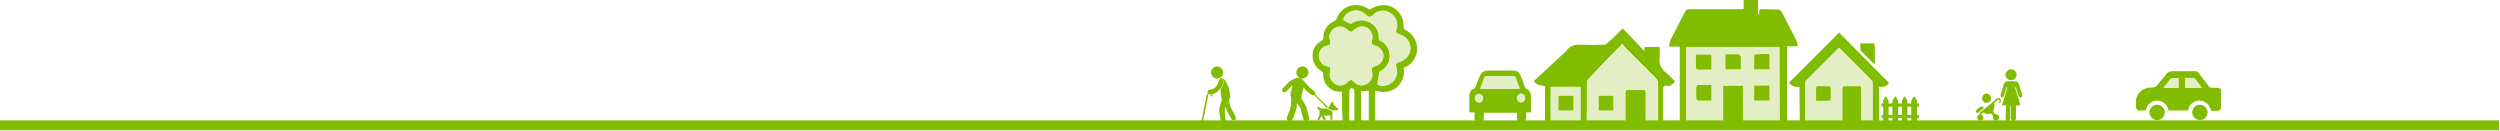
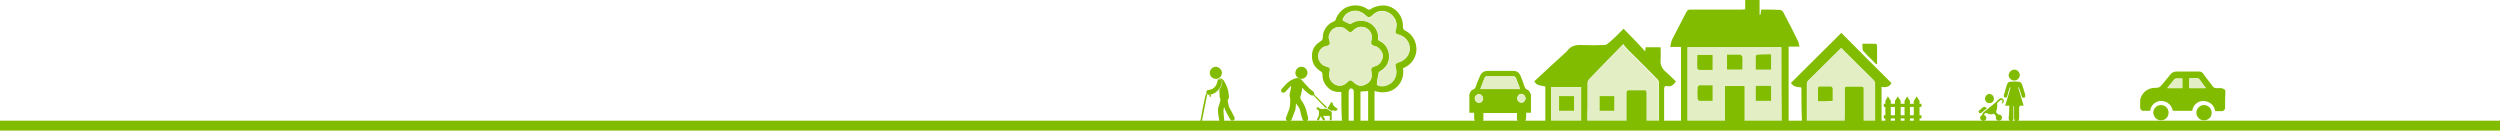
<svg xmlns="http://www.w3.org/2000/svg" id="Layer_1" viewBox="0 0 783 41">
  <style>.st0{fill:#82BC00;} .st1{fill:#E3EEC5;}</style>
-   <path class="st0" d="M406.2 32.3c0 .5-.1.9-.1 1.4 0 .2-.1.4-.1.6-.4 1-.8 2-1.1 2.9-.1.4-.4.6-.8.7-.7.1-1.3-.5-1-1.2.2-.5.4-1.1.6-1.6.5-1.1.7-2.2.7-3.4v-.5c0-.3 0-.6-.1-.9-.1-.2-.1-.6-.1-.8.2-.9.4-1.7.5-2.6 0 0-.1 0-.1-.1-.4.5-.9.9-1.3 1.4-.2.2-.3.4-.5.5-.3.3-.7.3-1 .1-.3-.2-.4-.7-.1-1 1.1-1.3 2.2-2.6 3.9-3.2 1.2-.5 1.9-.3 2.7.7.7.8 1.4 1.6 2.2 2.4.3.3.7.5 1 .8.3.2.5.5.4.9 0 .1.1.2.2.3 1.2 1.2 2.4 2.5 3.7 3.7l.1.1-.3.3c-.4-.4-.8-.7-1.1-1.1-.9-.9-1.8-1.8-2.7-2.8-.1-.1-.2-.2-.4-.1-.2 0-.5 0-.7-.2-.9-.6-1.7-1.2-2.3-2 0-.1-.1-.1-.1-.2 0 0-.1 0-.1.1-.2.9-.3 1.7-.6 2.6-.1.4 0 .8.2 1.1 1 1.3 1.6 2.8 1.9 4.4.1.4.2.7.3 1.1.1.6-.1 1-.6 1.2-.5.1-1-.1-1.2-.7-.3-.9-.5-1.7-.7-2.6-.1-.9-.8-1.6-1.3-2.3.1 0 .1 0 0 0z" />
-   <path class="st0" d="M416.7 36.2h-2.1c.2.3.3.6.5.9.1.2.1.4-.1.5-.2.1-.4 0-.5-.2-.2-.3-.4-.7-.6-1.1-.2.4-.4.7-.5 1-.1.2-.3.4-.5.3-.3-.1-.2-.4-.1-.6 0-.1.1-.1.1-.2.5-.6.4-1.4.4-2.1 0-.1-.1-.2-.2-.3-.2-.1-.4-.3-.5-.4-.1-.1-.1-.3 0-.4 0-.1.3 0 .4-.1h.1c.4.5 1 .6 1.6.5 1-.2 1.7.4 2.5.9.1 0 .1.2.1.2v2.1c0 .2-.1.4-.3.4-.3 0-.4-.2-.3-.4v-1zM407.9 20.8c1 0 1.9.8 1.9 1.9 0 1-.9 1.9-1.9 1.9-1 0-1.9-.9-1.9-1.9.1-1.1.9-1.9 1.9-1.9zM417.4 34.7c-.5-.3-1-.6-1.5-.8l.6-.9c.2-.3.3-.6.5-.9.1-.1.2-.2.3-.2.1 0 .3.2.3.3 0 .7.5 1 1 1.4.2.2.6.2.5.6-.1.3-.4.4-.8.4h-.1c-.4-.2-.6-.2-.8.1zM563.6 27.3c-2.3-.3-2.3-.3-3.3-1.4L576 10.2c5.1 5.2 10.3 10.4 15.6 15.7-.5 1.1-1.6 1.5-3.1 1.2v11.1h-24.8c-.1-3.6-.1-7.2-.1-10.9zM577 38.5v-3.1-7.6c0-.6.2-.9.8-.8h4.6c.5 0 .6.2.6.7v10.9h3.5V26c0-.3-.3-.7-.5-1-3.1-3.2-6.3-6.3-9.4-9.4l-.6-.6c-3.4 3.5-6.9 6.9-10.3 10.3-.2.2-.2.6-.3.9V38.6c3.9-.1 7.6-.1 11.6-.1zM586.9 20c-1.3-1.4-2.8-2.7-4-4.1-.4-.5-.2-1.4-.3-2.3h4.2c.1 0 .4.4.4.6v5.7c-.1.1-.2.1-.3.1z" />
-   <path class="st1" d="M577 38.5h-11.6v-7.1-5.3c0-.3.1-.7.3-.9 3.4-3.4 6.8-6.9 10.3-10.3.3.2.5.4.6.6l9.4 9.4c.3.3.5.6.5 1v12.6H583v-3.7-7.2c0-.5-.2-.7-.6-.7h-4.6c-.7 0-.8.2-.8.8v10.8zm-8.2-6.9h4.6v-4c0-.2-.4-.5-.6-.5-1.1-.1-2.3 0-3.4 0-.5 0-.6.2-.6.7v3.8z" />
-   <path class="st0" d="M568.8 31.6v-3.9c0-.5.1-.7.6-.7h3.4c.2 0 .5.3.6.5v4c-1.5.1-3 .1-4.6.1zM508.2 8.9c2.3 2.3 4.5 4.6 6.8 7.1 0-.5.1-.9.1-1.3h4.7c0 1.3.1 2.6 0 3.9-.2 1.6.5 2.8 1.6 3.8 1.1.9 2.1 2 3.2 3-.7 1-1.4 1.7-2.6 1.5-.9-.2-1.1.2-1.1 1.1v10.6h-37V27c-2.6-.5-2.6-.5-3.5-1.6 3.3-3.1 6.7-6.2 10-9.3l.2-.2c1.1-1.6 2.7-2 4.6-1.9 2.4.1 4.8.1 7.1 0 .4 0 .8-.2 1-.4 1.7-1.4 3.2-3 4.9-4.7zM497 38.8h12.1v-9.9c0-.7.2-.9.9-.9 1.5 0 3.1.1 4.6 0 .7 0 .9.3.9.9v9.8h3.8v-2.9-9.9c0-.5-.3-1-.6-1.3-3-3.1-6.1-6.1-9.1-9.1-.5-.5-.9-1-1.5-1.8-3.6 3.7-7.1 7.3-10.5 10.9-.3.3-.5.8-.5 1.1v6.9c-.1 1.5-.1 4.8-.1 6.2zm-2 0V27.2h-9.3v11.6h9.3z" />
-   <path class="st1" d="M497 38.8v-6-6.9c0-.4.2-.9.5-1.1 3.4-3.6 6.9-7.1 10.5-10.9.6.7 1 1.3 1.5 1.8l9.1 9.1c.3.3.6.9.6 1.3v12.8h-3.8v-3.3-6.5c0-.7-.2-1-.9-.9h-4.6c-.7 0-.9.2-.9.9V39c-3.9-.2-7.8-.2-12-.2zm8.3-4.2V30h-4.6v4.6h4.6zM495 38.8h-9.3V27.2h9.3v11.6zm-6.9-4.2h4.7V30h-4.7v4.6z" />
-   <path class="st0" d="M505.3 34.6h-4.6V30h4.6v4.6zM488.1 34.6V30h4.7v4.6h-4.7z" />
+   <path class="st0" d="M405.9 32.4c0 .5-.1.9-.1 1.4 0 .2-.1.4-.1.6-.4 1-.8 2-1.1 2.9-.1.4-.4.6-.8.7-.7.1-1.3-.5-1-1.2.2-.5.4-1.1.6-1.6.5-1.1.7-2.2.7-3.4v-.5c0-.3 0-.6-.1-.9-.1-.2-.1-.6-.1-.8.2-.9.4-1.7.5-2.6 0 0-.1 0-.1-.1-.4.5-.9.9-1.3 1.4-.2.2-.3.4-.5.5-.3.3-.7.3-1 .1-.3-.2-.4-.7-.1-1 1.1-1.3 2.2-2.6 3.9-3.2 1.2-.5 1.9-.3 2.7.7.7.8 1.4 1.6 2.2 2.4.3.3.7.5 1 .8.3.2.5.5.4.9 0 .1.1.2.2.3 1.2 1.2 2.4 2.5 3.7 3.7l.1.1-.3.3c-.4-.4-.8-.7-1.1-1.1-.9-.9-1.8-1.8-2.7-2.8-.1-.1-.2-.2-.4-.1-.2 0-.5 0-.7-.2-.9-.6-1.7-1.2-2.3-2 0-.1-.1-.1-.1-.2 0 0-.1 0-.1.1-.2.9-.3 1.7-.6 2.6-.1.4 0 .8.2 1.1 1 1.3 1.6 2.8 1.9 4.4.1.4.2.7.3 1.1.1.6-.1 1-.6 1.2-.5.1-1-.1-1.2-.7-.3-.9-.5-1.7-.7-2.6-.1-.9-.8-1.6-1.3-2.3.1 0 .1 0 0 0z" />
+   <path class="st0" d="M416.5 36.3h-2.1c.2.3.3.6.5.9.1.2.1.4-.1.5s-.4 0-.5-.2c-.2-.3-.4-.7-.6-1.1-.2.4-.4.7-.5 1-.1.2-.3.4-.5.3-.3-.1-.2-.4-.1-.6 0-.1.1-.1.1-.2.5-.6.4-1.4.4-2.1 0-.1-.1-.2-.2-.3-.2-.1-.4-.3-.5-.4-.1-.1-.1-.3 0-.4 0-.1.3 0 .4-.1h.1c.4.5 1 .6 1.6.5 1-.2 1.7.4 2.5.9.1 0 .1.2.1.2v2.1c0 .2-.1.4-.3.4-.3 0-.4-.2-.3-.4v-1zM407.6 20.9c1 0 1.9.8 1.9 1.9 0 1-.9 1.9-1.9 1.9s-1.9-.9-1.9-1.9c.1-1.1.9-1.9 1.9-1.9zM417.2 34.8c-.5-.3-1-.6-1.5-.8l.6-.9c.2-.3.3-.6.5-.9.1-.1.2-.2.3-.2.1 0 .3.2.3.3 0 .7.5 1 1 1.4.2.2.6.2.5.6-.1.3-.4.4-.8.4h-.1c-.4-.2-.6-.2-.8.1zM564.2 27.4c-2.3-.3-2.3-.3-3.3-1.4 5.2-5.2 10.6-10.5 15.8-15.7 5.1 5.2 10.4 10.4 15.7 15.7-.5 1.1-1.6 1.5-3.1 1.2v11.1h-24.9c-.2-3.6-.2-7.2-.2-10.9zm13.5 11.2v-3.1-7.6c0-.6.2-.9.8-.8h4.6c.5 0 .6.2.6.7v10.9h3.5V26.1c0-.3-.3-.7-.5-1-3.1-3.2-6.3-6.3-9.5-9.4l-.6-.6c-3.4 3.5-6.9 6.9-10.4 10.3-.2.2-.2.6-.3.9V38.7c4-.1 7.7-.1 11.8-.1zM587.6 20.1c-1.3-1.4-2.8-2.7-4-4.1-.4-.5-.2-1.4-.3-2.3h4.2c.1 0 .4.4.4.6V20c-.1.1-.2.1-.3.1z" />
+   <path class="st1" d="M577.7 38.6H566v-7.1-5.3c0-.3.1-.7.3-.9 3.4-3.4 6.8-6.9 10.4-10.3.3.2.5.4.6.6 3.1 3.1 6.3 6.3 9.5 9.4.3.3.5.6.5 1v12.6h-3.5v-3.7-7.2c0-.5-.2-.7-.6-.7h-4.6c-.7 0-.8.2-.8.8v7.6c-.1.5-.1 2.8-.1 3.2zm-8.3-6.9h4.6v-4c0-.2-.4-.5-.6-.5-1.1-.1-2.3 0-3.4 0-.5 0-.6.2-.6.7v3.8z" />
+   <path class="st0" d="M569.4 31.7v-3.9c0-.5.1-.7.6-.7h3.4c.2 0 .5.3.6.5v4c-1.5.1-3 .1-4.6.1zM508.5 9c2.3 2.3 4.5 4.6 6.8 7.1 0-.5.1-.9.1-1.3h4.7c0 1.3.1 2.6 0 3.9-.2 1.6.5 2.8 1.6 3.8 1.1.9 2.1 2 3.2 3-.7 1-1.4 1.7-2.6 1.5-.9-.2-1.1.2-1.1 1.1v10.6H484V27.1c-2.6-.5-2.6-.5-3.5-1.6 3.3-3.1 6.7-6.2 10.1-9.3l.2-.2c1.1-1.6 2.7-2 4.6-1.9 2.4.1 4.8.1 7.1 0 .4 0 .8-.2 1-.4 1.8-1.4 3.3-3 5-4.7zm-11.3 29.9h12.2V29c0-.7.2-.9.9-.9 1.5 0 3.1.1 4.6 0 .7 0 .9.3.9.9v9.8h3.8v-2.9V26c0-.5-.3-1-.6-1.3-3-3.1-6.1-6.1-9.1-9.1-.5-.5-.9-1-1.5-1.8-3.6 3.7-7.1 7.3-10.6 10.9-.3.3-.5.8-.5 1.1v6.9c-.1 1.5-.1 4.8-.1 6.2zm-2 0V27.3h-9.4v11.6h9.4z" />
+   <path class="st1" d="M497.2 38.9v-6V26c0-.4.2-.9.5-1.1 3.4-3.6 6.9-7.1 10.6-10.9.6.7 1 1.3 1.5 1.8l9.1 9.1c.3.3.6.9.6 1.3V39h-3.8v-3.3-6.5c0-.7-.2-1-.9-.9h-4.6c-.7 0-.9.2-.9.9v9.9c-3.9-.2-7.8-.2-12.1-.2zm8.4-4.2v-4.6H501v4.6h4.6zM495.2 38.9h-9.4V27.3h9.4v11.6zm-6.9-4.2h4.7v-4.6h-4.7v4.6z" />
+   <path class="st0" d="M505.6 34.7H501v-4.6h4.6v4.6zM488.3 34.7v-4.6h4.7v4.6h-4.7z" />
  <g>
-     <path class="st0" d="M526.1 38.1V14.6h-3.4c.2-.9.3-1.6.6-2.3l4.5-8.7c.3-.5.6-.7 1.2-.7h15.6c.5 0 1 0 1.5-.1V-.1h4.5v4.6h.3c0-.3.1-.7.1-1 0-.5.2-.7.7-.6 1.8 0 3.5 0 5.3.1.3 0 .7.3.9.5 1.6 3 3.2 6.1 4.7 9.2.3.5.3 1.1.5 1.8h-3.4V38c-11.3.1-22.4.1-33.6.1zm31.2-23.4h-29.1V38h11.5V26.8h6.3v11.3h11.4c-.1-7.2-.1-16.3-.1-23.4z" />
-     <path class="st1" d="M557.3 14.7v23.4h-11.4V26.8h-6.3V38h-11.5V14.7h29.2zm-7.9 16.8h4.8v-4.7h-4.8v4.7zm4.8-14.6h-4.3c-.2 0-.5.3-.5.4v4.3h4.8v-4.7zm-13.8 4.8h4.8v-4.1c0-.2-.4-.6-.7-.6-1.4-.1-2.7 0-4.1 0v4.7zm-4.4.1v-4.7h-4.8v4.2c0 .2.4.5.6.5h4.2zm0 9.7v-4.9h-4.2c-.2 0-.5.4-.5.6-.1 1.2-.1 2.5 0 3.7 0 .2.4.6.6.6 1.3.1 2.7 0 4.1 0z" />
-     <path class="st0" d="M549.4 31.5v-4.7h4.8v4.7h-4.8zM554.2 16.9v4.8h-4.8v-4.3c0-.1.3-.4.5-.4 1.4-.1 2.8-.1 4.3-.1zM540.4 21.7V17h4.1c.2 0 .6.4.7.6.1 1.3 0 2.7 0 4.1h-4.8zM536 21.8h-4.2c-.2 0-.6-.3-.6-.5-.1-1.4 0-2.8 0-4.2h4.8v4.7zM536 31.5h-4.1c-.2 0-.6-.4-.6-.6-.1-1.2-.1-2.5 0-3.7 0-.2.4-.5.5-.6h4.2v4.9z" />
+     <path class="st0" d="M526.5 38.2V14.7h-3.4c.2-.9.3-1.6.6-2.3l4.5-8.7c.3-.5.6-.7 1.2-.7h15.7c.5 0 1 0 1.5-.1V0h4.5v4.6h.3c0-.3.1-.7.1-1 0-.5.2-.7.7-.6 1.8 0 3.5 0 5.3.1.3 0 .7.3.9.5 1.6 3 3.2 6.1 4.7 9.2.3.5.3 1.1.5 1.8h-3.4v23.5c-11.3.1-22.4.1-33.7.1zm31.4-23.4h-29.3v23.3h11.6V26.9h6.3v11.3H558c-.1-7.2-.1-16.3-.1-23.4z" />
+     <path class="st1" d="M557.9 14.8v23.4h-11.5V26.9h-6.3v11.2h-11.6V14.8h29.4zm-8 16.8h4.8v-4.7h-4.8v4.7zm4.8-14.6h-4.3c-.2 0-.5.3-.5.4v4.3h4.8V17zm-13.8 4.8h4.8v-4.1c0-.2-.4-.6-.7-.6-1.4-.1-2.7 0-4.1 0v4.7zm-4.5.1v-4.7h-4.8v4.2c0 .2.4.5.6.5h4.2zm0 9.7v-4.9h-4.2c-.2 0-.5.4-.5.6-.1 1.2-.1 2.5 0 3.7 0 .2.4.6.6.6 1.3.1 2.7 0 4.1 0z" />
+     <path class="st0" d="M549.9 31.6v-4.7h4.8v4.7h-4.8zM554.7 17v4.8h-4.8v-4.3c0-.1.3-.4.5-.4 1.4-.1 2.8-.1 4.3-.1zM540.9 21.8v-4.7h4.1c.2 0 .6.4.7.6.1 1.3 0 2.7 0 4.1h-4.8zM536.4 21.9h-4.2c-.2 0-.6-.3-.6-.5-.1-1.4 0-2.8 0-4.2h4.8v4.7zM536.4 31.6h-4.1c-.2 0-.6-.4-.6-.6-.1-1.2-.1-2.5 0-3.7 0-.2.4-.5.5-.6h4.2v4.9z" />
  </g>
  <g>
-     <path class="st0" d="M460.2 35.2v-5.6c0-.1.1-.3.1-.4.2-.7.6-1.1 1.3-1.4.3-.1.4-.2.5-.5.4-1.2.9-2.4 1.4-3.5.4-1.1 1.1-1.6 2.4-1.7h8c1.2 0 1.9.5 2.4 1.7.4 1 .8 2 1.1 3 .2.5.3 1 1 1.2.1 0 .3.2.4.3.3.4.5.8.7 1.2v5.7H478v.9c0 .4 0 .8-.1 1.2-.1.9-1.1 1.4-1.9 1-.7-.3-.9-.8-.9-1.5v-1.5h-10.4v1.9c0 .6-.4 1-1 1.2-.5.2-1 .1-1.4-.3-.4-.4-.5-.8-.5-1.4v-1.5h-1.6zm15.8-7.4c-.4-1.1-.8-2.2-1.2-3.2-.2-.6-.4-.8-1.1-.8h-7.8c-.7 0-.9.1-1.1.8-.4 1-.7 1.9-1.1 2.9 0 .1-.1.2-.1.3H476zm-12.8 4.3c.7 0 1.3-.6 1.3-1.3 0-.7-.6-1.4-1.3-1.4-.7 0-1.3.6-1.3 1.3 0 .7.6 1.4 1.3 1.4zm14.5-1.4c0-.7-.6-1.4-1.3-1.4-.7 0-1.3.6-1.3 1.4 0 .7.6 1.3 1.3 1.3.7.1 1.3-.6 1.3-1.3z" />
-     <path class="st1" d="M476 27.8h-12.4c0-.1.1-.2.1-.3.4-1 .7-1.9 1.1-2.9.2-.6.4-.8 1.1-.8h7.8c.7 0 .9.1 1.1.8.4 1 .8 2.1 1.2 3.2zM463.2 32.1c-.7 0-1.3-.6-1.3-1.4 0-.7.6-1.3 1.3-1.3.7 0 1.3.6 1.3 1.4 0 .7-.6 1.3-1.3 1.3zM477.7 30.7c0 .7-.6 1.4-1.3 1.4-.7 0-1.3-.6-1.3-1.3 0-.7.6-1.4 1.3-1.4.7-.1 1.3.6 1.3 1.3z" />
+     <path class="st0" d="M460.2 35.3v-5.6c0-.1.1-.3.1-.4.2-.7.6-1.1 1.3-1.4.3-.1.4-.2.5-.5.4-1.2.9-2.4 1.4-3.5.4-1.1 1.1-1.6 2.4-1.7h8c1.2 0 1.9.5 2.4 1.7.4 1 .8 2 1.1 3 .2.5.3 1 1 1.2.1 0 .3.2.4.3.3.4.5.8.7 1.2v5.7H478v.9c0 .4 0 .8-.1 1.2-.1.9-1.1 1.4-1.9 1-.7-.3-.9-.8-.9-1.5v-1.5h-10.5v1.9c0 .6-.4 1-1 1.2-.5.2-1 .1-1.4-.3-.4-.4-.5-.8-.5-1.4v-1.5h-1.5zm15.9-7.4c-.4-1.1-.8-2.2-1.2-3.2-.2-.6-.4-.8-1.1-.8H466c-.7 0-.9.1-1.1.8-.4 1-.7 1.9-1.1 2.9 0 .1-.1.2-.1.3h12.4zm-12.9 4.3c.7 0 1.3-.6 1.3-1.3 0-.7-.6-1.4-1.3-1.4-.7 0-1.3.6-1.3 1.3 0 .7.6 1.4 1.3 1.4zm14.6-1.4c0-.7-.6-1.4-1.3-1.4-.7 0-1.3.6-1.3 1.4 0 .7.6 1.3 1.3 1.3.7.1 1.3-.6 1.3-1.3z" />
+     <path class="st1" d="M476.1 27.9h-12.5c0-.1.1-.2.1-.3.4-1 .7-1.9 1.1-2.9.2-.6.4-.8 1.1-.8h7.8c.7 0 .9.1 1.1.8.5 1 .9 2.1 1.3 3.2zM463.2 32.2c-.7 0-1.3-.6-1.3-1.4 0-.7.6-1.3 1.3-1.3.7 0 1.3.6 1.3 1.4.1.7-.6 1.3-1.3 1.3zM477.8 30.8c0 .7-.6 1.4-1.3 1.4-.7 0-1.3-.6-1.3-1.3 0-.7.6-1.4 1.3-1.4.7-.1 1.3.6 1.3 1.3z" />
  </g>
  <g>
-     <path class="st0" d="M695.6 33.9c-.2.6-.7.9-1.3.8h-1.8c-.2-1.1-.7-2-1.7-2.6-.7-.4-1.4-.6-2.2-.6-1.4.1-3 1.1-3.3 3.1h-6.1c-.2-1.1-.7-1.9-1.6-2.5-.7-.4-1.4-.6-2.2-.6-1.4.1-3 1.1-3.3 3.1h-2.2c-.5 0-.7-.4-.9-.8v-2.5-.1c.3-1.4 1.1-2.5 2.3-3.2.9-.5 1.9-.6 2.9-.6.5 0 .9-.2 1.3-.6 1-1.2 2-2.3 2.9-3.5.5-.7 1.2-1 2.1-1h7.2c.4.1.7.2.9.5.2.2.3.4.5.7.9 1.1 1.7 2.3 2.6 3.4.3.4.6.6 1.1.6h1.6c.6 0 1.1.2 1.3.8-.1 1.9-.1 3.8-.1 5.6zm-6.1-6.5c-.6-.9-1.3-1.7-1.9-2.6-.2-.2-.4-.4-.7-.4h-2.5v3.1h5.2s0-.1-.1-.1zm-7.2-2.7v-.2h-1.9c-.3 0-.5.2-.7.4-.7.9-1.4 1.7-2.1 2.6h4.7v-2.8z" />
-     <path class="st1" d="M689.6 27.5c0-.1-.1-.1-.1-.1-.6-.9-1.3-1.7-1.9-2.6-.2-.2-.4-.4-.7-.4h-2.5v3.1h5.2zM682.3 27.5v-2.8-.2h-1.9c-.3 0-.5.2-.7.4-.7.9-1.4 1.7-2.1 2.6h4.7z" />
-     <path class="st0" d="M675.6 37.6c1.3 0 2.4-1 2.4-2.4 0-1.3-1-2.4-2.4-2.4-1.3 0-2.4 1.1-2.4 2.4.1 1.3 1.1 2.4 2.4 2.4zM689 37.6c1.3 0 2.4-1 2.4-2.4 0-1.3-1.1-2.4-2.4-2.4-1.3 0-2.4 1.1-2.4 2.4 0 1.3 1.1 2.4 2.4 2.4z" />
+     <path class="st0" d="M696.9 34c-.2.6-.7.9-1.3.8h-1.8c-.2-1.1-.7-2-1.7-2.6-.7-.4-1.4-.6-2.2-.6-1.4.1-3 1.1-3.3 3.1h-6.1c-.2-1.1-.7-1.9-1.6-2.5-.7-.4-1.4-.6-2.2-.6-1.4.1-3 1.1-3.3 3.1h-2.2c-.5 0-.7-.4-.9-.8v-2.5-.1c.3-1.4 1.1-2.5 2.3-3.2.9-.5 1.9-.6 2.9-.6.5 0 .9-.2 1.3-.6 1-1.2 2-2.3 2.9-3.5.5-.7 1.2-1 2.1-1h7.2c.4.1.7.2.9.5.2.2.3.4.5.7.9 1.1 1.7 2.3 2.6 3.4.3.4.6.6 1.1.6h1.6s1.1.2 1.3.8c-.1 1.9-.1 3.8-.1 5.6zm-6.1-6.5c-.6-.9-1.3-1.7-1.9-2.6-.2-.2-.4-.4-.7-.4h-2.5v3.1h5.2s0-.1-.1-.1zm-7.3-2.7v-.2h-1.9c-.3 0-.5.2-.7.4-.7.9-1.4 1.7-2.1 2.6h4.7v-2.8z" />
+     <path class="st1" d="M690.9 27.6c0-.1-.1-.1-.1-.1-.6-.9-1.3-1.7-1.9-2.6-.2-.2-.4-.4-.7-.4h-2.5v3.1h5.2zM683.5 27.6v-2.8-.2h-1.9c-.3 0-.5.2-.7.4-.7.9-1.4 1.7-2.1 2.6h4.7z" />
+     <path class="st0" d="M676.8 37.7c1.3 0 2.4-1 2.4-2.4 0-1.3-1-2.4-2.4-2.4-1.3 0-2.4 1.1-2.4 2.4.1 1.3 1.1 2.4 2.4 2.4zM690.3 37.7c1.3 0 2.4-1 2.4-2.4 0-1.3-1.1-2.4-2.4-2.4-1.3 0-2.4 1.1-2.4 2.4s1.1 2.4 2.4 2.4z" />
  </g>
  <g>
-     <path class="st0" d="M628.3 33H627c.6-1.9 1.2-3.8 1.7-5.7 0 0-.1 0-.1-.1-.1.1-.2.2-.2.3-.3.8-.5 1.6-.7 2.4 0 .1-.1.2-.1.3-.1.2-.4.3-.6.3s-.4-.3-.4-.5v-.3c.3-1 .6-2 .9-3.1.2-.5.4-1.1 1.1-1.1.9-.1 1.8-.1 2.7 0 .6 0 .9.6 1.1 1.1.2.8.5 1.5.7 2.3.1.3.2.5.2.8.1.4 0 .7-.4.8-.3.1-.6-.1-.7-.5-.3-.8-.5-1.7-.8-2.5 0-.1-.1-.2-.2-.3 0 0-.1 0-.1.1.6 1.9 1.1 3.8 1.7 5.7h-1c-.3 0-.4.1-.4.4V37c0 .2-.1.4-.2.6-.1.3-.4.3-.7.3-.3 0-.5-.2-.6-.5 0-.2-.1-.3-.1-.5v-3.6c0-.1-.1-.2-.1-.3 0 .1-.1.2-.1.3v4c-.1.3-.3.5-.7.6-.3 0-.6-.2-.7-.5 0-.1-.1-.3-.1-.5.2-1.3.2-2.6.2-3.9zM624.2 36.2c-.2-.2-.4-.5-.6-.7-.8.4-1.6.2-2.3-.2-.2-.1-.8.2-.8.5 0 .1.1.2.2.2.4.3.6.7.5 1.1-.1.4-.5.7-.9.7s-.8-.3-1-.7c-.1-.4 0-.8.5-1.1.1-.1.2-.2.2-.3 0-.2.1-.3.2-.5 1.3-1 2.5-2.1 3.8-3.1.3-.2.5-.5.8-.8.2-.2.4-.4.6-.5.4-.3.9-.1 1.2.3.2.4.1 1-.3 1.2h-.2s-.1-.2 0-.2c0-.1.2-.2.2-.3 0-.2 0-.4-.1-.5-.1-.1-.4-.1-.5-.1-.4.3-.7.7-1.1 1v.2c.1.8 0 1.6-.3 2.4v.3c.1.2.3.3.4.4.2.2.3.3.6.3.4 0 .7.3.8.8.1.4-.1.8-.5 1-.4.2-.8.2-1.1-.1-.3-.3-.4-.7-.2-1.1-.2 0-.2-.1-.1-.2zM623.6 30.8c0 .8-.6 1.4-1.4 1.4-.8 0-1.4-.6-1.4-1.4 0-.8.7-1.5 1.4-1.5.8.1 1.4.7 1.4 1.5zM629.9 21.7c.9 0 1.7.8 1.7 1.7 0 .9-.8 1.8-1.8 1.7-.9 0-1.7-.8-1.7-1.7.1-.9.9-1.7 1.8-1.7zM621.4 33.8c-.6.5-1.1.9-1.7 1.4-.3.2-.6.2-.8 0-.2-.2-.1-.5.1-.7.3-.3.6-.5.9-.8.6-.5 1-.4 1.5.1z" />
+     <path class="st0" d="M629.3 33.1H628c.6-1.9 1.2-3.8 1.7-5.7 0 0-.1 0-.1-.1-.1.1-.2.2-.2.3-.3.8-.5 1.6-.7 2.4 0 .1-.1.2-.1.3-.1.2-.4.3-.6.3s-.4-.3-.4-.5v-.3c.3-1 .6-2 .9-3.1.2-.5.4-1.1 1.1-1.1.9-.1 1.8-.1 2.7 0 .6 0 .9.6 1.1 1.1.2.8.5 1.5.7 2.3.1.3.2.5.2.8.1.4 0 .7-.4.8-.3.1-.6-.1-.7-.5-.3-.8-.5-1.7-.8-2.5 0-.1-.1-.2-.2-.3 0 0-.1 0-.1.1.6 1.9 1.1 3.8 1.7 5.7h-1s-.4.1-.4.4v3.6c0 .2-.1.4-.2.6-.1.3-.4.3-.7.3s-.5-.2-.6-.5c0-.2-.1-.3-.1-.5v-3.6c0-.1-.1-.2-.1-.3 0 .1-.1.2-.1.3v4c-.1.3-.3.5-.7.6-.3 0-.6-.2-.7-.5 0-.1-.1-.3-.1-.5.2-1.3.2-2.6.2-3.9zM625.1 36.3c-.2-.2-.4-.5-.6-.7-.8.4-1.6.2-2.3-.2-.2-.1-.8.2-.8.5 0 .1.1.2.2.2.4.3.6.7.5 1.1-.1.4-.5.7-.9.7s-.8-.3-1-.7c-.1-.4 0-.8.5-1.1.1-.1.2-.2.2-.3 0-.2.1-.3.2-.5 1.3-1 2.5-2.1 3.8-3.1.3-.2.5-.5.8-.8.2-.2.4-.4.6-.5.4-.3.9-.1 1.2.3.2.4.1 1-.3 1.2h-.2s-.1-.2 0-.2c0-.1.2-.2.2-.3 0-.2 0-.4-.1-.5s-.4-.1-.5-.1c-.4.3-.7.7-1.1 1v.2c.1.8 0 1.6-.3 2.4v.3c.1.2.3.3.4.4.2.2.3.3.6.3.4 0 .7.3.8.8.1.4-.1.8-.5 1s-.8.2-1.1-.1-.4-.7-.2-1.1c-.2 0-.2-.1-.1-.2zM624.5 30.9c0 .8-.6 1.4-1.4 1.4-.8 0-1.4-.6-1.4-1.4s.7-1.5 1.4-1.5c.8.1 1.4.7 1.4 1.5zM630.9 21.8c.9 0 1.7.8 1.7 1.7 0 .9-.8 1.8-1.8 1.7-.9 0-1.7-.8-1.7-1.7.1-.9.9-1.7 1.8-1.7zM622.3 33.9c-.6.5-1.1.9-1.7 1.4-.3.2-.6.2-.8 0s-.1-.5.1-.7c.3-.3.6-.5.9-.8.6-.5 1-.4 1.5.1z" />
  </g>
  <g>
-     <path class="st0" d="M420.3 28.7h-.8c-1.4 0-2.6-.5-3.5-1.5-1.1-1.1-1.6-2.4-1.6-3.9 0-.3-.1-.8-.3-.9-2.1-1.2-3.1-2.9-3-5.3.1-1.9 1-3.2 2.6-4.2.5-.3.8-.6.8-1.2-.1-2.2 1.5-4.4 3.5-5.1.2-.1.5-.3.5-.5.4-1.1 1-2.1 1.9-2.9 2.1-2 5.8-2.1 8-.5.4.3.6.3 1 .1 1.2-.8 2.4-1.1 3.9-1.2 3.6 0 6.4 3 6.3 6.6 0 .9.3 1.1.9 1.4 2.6 1.3 3.9 4.6 3.1 7.4-.6 2.1-2.1 3.5-4 4.3.8 3.9-2.6 9-8.9 7.1v10.4h-2V28.4c-.8.1-1.6.1-2.4.2v10.2h-2.1V38v-9.4c0-.7-.4-.9-.8-1-.4-.1-.8.5-.8 1V38.8h-2c-.3-3.2-.3-6.6-.3-10.1zm-3.7-16c.3.9 0 1.5-.9 1.6-1.3.2-2.1 1.1-2.5 2.2-.6 1.6.5 3.8 2.3 4.2 1.2.3 1.4.6 1.1 1.8-.4 1.4.2 2.9 1.6 3.8 1.2.7 2.7.6 3.8-.5 1-1 1.3-1 2.3 0 .9.9 2.1 1.2 3.3.7 1.2-.5 2-1.3 2.2-2.6.1-.5 0-1-.1-1.6-.2-.9.1-1.4 1-1.6 1.5-.3 2.6-1.9 2.6-3.3 0-1.3-1.3-2.9-2.6-3.1-1-.2-1.2-.7-1-1.7.7-2.5-1.2-4.4-3.3-4.3-.8 0-1.6.4-2.2 1-.9.9-1.2.9-2.2 0-1.1-1-2.3-1.2-3.6-.7-1.2.5-2 1.7-2.1 3.1.1.4.2.7.3 1zm6.2-5.4c.2.1.5 0 .6-.1 2.5-1.6 5.9-1 7.6 1.6.6.9.9 1.9.8 2.9-.1.6.1.9.7 1.1 2.5 1.2 3.6 4.9 2 7.5-.6.9-1.3 1.5-2.2 2-.2.1-.4.5-.4.8-.2 1-.4 2.1-.5 3.3.9.7 2.5.6 3.9-.2 1.8-1 2.6-3.2 2-5.2-.3-.9-.1-1.3.8-1.6 2.1-.6 3.5-2.3 3.6-4.2 0-2.3-1.4-3.9-3.5-4.5-.9-.2-1.2-.6-.9-1.5.9-2.7-.8-5.2-3.4-5.8-1.5-.3-2.8.2-3.9 1.3-.7.7-1.3.8-2.1 0-1.9-1.9-4.3-1.9-6.2-.3-.1.1-.2.1-.2.2-.3.4-.6.9-.8 1.3.7.7 1.4 1.1 2.1 1.4z" />
-     <path class="st1" d="M416.4 11.7c.1.3.1.7.2 1 .3.9 0 1.5-.9 1.6-1.3.2-2.1 1.1-2.5 2.2-.6 1.6.5 3.8 2.3 4.2 1.2.3 1.4.6 1.1 1.8-.4 1.4.2 2.9 1.6 3.8 1.2.7 2.7.6 3.8-.5 1-1 1.3-1 2.3 0 .9.9 2.1 1.2 3.3.7 1.2-.5 2-1.3 2.2-2.6.1-.5 0-1-.1-1.6-.2-.9.1-1.4 1-1.6 1.5-.3 2.6-1.9 2.6-3.3 0-1.3-1.3-2.9-2.6-3.1-1-.2-1.2-.7-1-1.7.7-2.5-1.2-4.4-3.3-4.3-.8 0-1.6.4-2.2 1-.9.9-1.2.9-2.2 0-1.1-1-2.3-1.2-3.6-.7-1.2.6-2 1.8-2 3.1z" />
-     <path class="st1" d="M420.6 6.3c.8.4 1.5.8 2.3 1.1.2.1.5 0 .6-.1 2.5-1.6 5.9-1 7.6 1.6.6.9.9 1.9.8 2.9-.1.6.1.9.7 1.1 2.5 1.2 3.6 4.9 2 7.5-.6.9-1.3 1.5-2.2 2-.2.1-.4.5-.4.8-.2 1-.4 2.1-.5 3.3.9.7 2.5.6 3.9-.2 1.8-1 2.6-3.2 2-5.2-.3-.9-.1-1.3.8-1.6 2.1-.6 3.5-2.3 3.6-4.2 0-2.3-1.4-3.9-3.5-4.5-.9-.2-1.2-.6-.9-1.5.9-2.7-.8-5.2-3.4-5.8-1.5-.3-2.8.2-3.9 1.3-.7.7-1.3.8-2.1 0-1.9-1.9-4.3-1.9-6.2-.3-.1.1-.2.1-.2.2-.5.7-.7 1.1-1 1.6z" />
+     <path class="st0" d="M420.1 28.8h-.8c-1.4 0-2.6-.5-3.5-1.5-1.1-1.1-1.6-2.4-1.6-3.9 0-.3-.1-.8-.3-.9-2.1-1.2-3.1-2.9-3-5.3.1-1.9 1-3.2 2.6-4.2.5-.3.8-.6.8-1.2-.1-2.2 1.5-4.4 3.5-5.1.2-.1.5-.3.5-.5.4-1.1 1-2.1 1.9-2.9 2.1-2 5.8-2.1 8-.5.4.3.6.3 1 .1 1.2-.8 2.4-1.1 3.9-1.2 3.6 0 6.4 3 6.3 6.6 0 .9.3 1.1.9 1.4 2.6 1.3 3.9 4.6 3.1 7.4-.6 2.1-2.1 3.5-4 4.3.8 3.9-2.6 9-8.9 7.1v10.4h-2V28.5c-.8.1-1.6.1-2.4.2v10.2H424v-.8-9.4c0-.7-.4-.9-.8-1s-.8.5-.8 1V38.9h-2c-.3-3.2-.3-6.6-.3-10.1zm-3.7-16c.3.9 0 1.5-.9 1.6-1.3.2-2.1 1.1-2.5 2.2-.6 1.6.5 3.8 2.3 4.2 1.2.3 1.4.6 1.1 1.8-.4 1.4.2 2.9 1.6 3.8 1.2.7 2.7.6 3.8-.5 1-1 1.3-1 2.3 0 .9.9 2.1 1.2 3.3.7 1.2-.5 2-1.3 2.2-2.6.1-.5 0-1-.1-1.6-.2-.9.1-1.4 1-1.6 1.5-.3 2.6-1.9 2.6-3.3 0-1.3-1.3-2.9-2.6-3.1-1-.2-1.2-.7-1-1.7.7-2.5-1.2-4.4-3.3-4.3-.8 0-1.6.4-2.2 1-.9.9-1.2.9-2.2 0-1.1-1-2.3-1.2-3.6-.7-1.2.5-2 1.7-2.1 3.1.1.4.2.7.3 1zm6.2-5.4c.2.1.5 0 .6-.1 2.5-1.6 5.9-1 7.6 1.6.6.9.9 1.9.8 2.9-.1.6.1.9.7 1.1 2.5 1.2 3.6 4.9 2 7.5-.6.9-1.3 1.5-2.2 2-.2.1-.4.5-.4.8-.2 1-.4 2.1-.5 3.3.9.7 2.5.6 3.9-.2 1.8-1 2.6-3.2 2-5.2-.3-.9-.1-1.3.8-1.6 2.1-.6 3.5-2.3 3.6-4.2 0-2.3-1.4-3.9-3.5-4.5-.9-.2-1.2-.6-.9-1.5.9-2.7-.8-5.2-3.4-5.8-1.5-.3-2.8.2-3.9 1.3-.7.7-1.3.8-2.1 0-1.9-1.9-4.3-1.9-6.2-.3-.1.1-.2.1-.2.2-.3.4-.6.9-.8 1.3.7.7 1.4 1.1 2.1 1.4z" />
+     <path class="st1" d="M416.2 11.8c.1.3.1.7.2 1 .3.9 0 1.5-.9 1.6-1.3.2-2.1 1.1-2.5 2.2-.6 1.6.5 3.8 2.3 4.2 1.2.3 1.4.6 1.1 1.8-.4 1.4.2 2.9 1.6 3.8 1.2.7 2.7.6 3.8-.5 1-1 1.3-1 2.3 0 .9.9 2.1 1.2 3.3.7 1.2-.5 2-1.3 2.2-2.6.1-.5 0-1-.1-1.6-.2-.9.1-1.4 1-1.6 1.5-.3 2.6-1.9 2.6-3.3 0-1.3-1.3-2.9-2.6-3.1-1-.2-1.2-.7-1-1.7.7-2.5-1.2-4.4-3.3-4.3-.8 0-1.6.4-2.2 1-.9.9-1.2.9-2.2 0-1.1-1-2.3-1.2-3.6-.7-1.2.6-2 1.8-2 3.1z" />
+     <path class="st1" d="M420.4 6.4c.8.4 1.5.8 2.3 1.1.2.1.5 0 .6-.1 2.5-1.6 5.9-1 7.6 1.6.6.9.9 1.9.8 2.9-.1.6.1.9.7 1.1 2.5 1.2 3.6 4.9 2 7.5-.6.9-1.3 1.5-2.2 2-.2.1-.4.5-.4.8-.2 1-.4 2.1-.5 3.3.9.7 2.5.6 3.9-.2 1.8-1 2.6-3.2 2-5.2-.3-.9-.1-1.3.8-1.6 2.1-.6 3.5-2.3 3.6-4.2 0-2.3-1.4-3.9-3.5-4.5-.9-.2-1.2-.6-.9-1.5.9-2.7-.8-5.2-3.4-5.8-1.5-.3-2.8.2-3.9 1.3-.7.7-1.3.8-2.1 0-1.9-1.9-4.3-1.9-6.2-.3-.1.1-.2.1-.2.2-.5.7-.7 1.1-1 1.6z" />
  </g>
  <g>
-     <path class="st0" d="M383.8 33.5c-.1.3-.2.7-.2 1 0 .9.1 1.8.2 2.6v.3c.1.4-.2.8-.6.9-.4.1-.8-.2-.9-.6-.2-.9-.3-1.7-.4-2.6-.1-.8 0-1.5.3-2.2.1-.4.2-.7.3-1.1.1-.4.3-.8 0-1.2-.1-.1-.1-.3-.1-.4 0-.7-.1-1.4-.1-2.1 0-.1.1-.2.1-.3.4-.6.7-1.3.8-2.1.1-.5-.2-.8-.6-.9-.4-.1-.8.1-1 .5v.2c-.1-.6.6-1.2 1.3-1 .2.1.5.3.7.5 1 1.5 1.6 3.2 1.7 5 0 .4 0 .8-.3 1.1-.1.1-.1.2-.1.3l.3 1.5c.1.3.2.7.4 1 .5.9 1 1.8 1.4 2.7.3.5 0 1-.5 1.1-.3.1-.6-.1-.8-.4-.6-1.1-1.2-2.1-1.7-3.2 0-.1 0-.4-.2-.6.1 0 0 0 0 0zM383.1 22.7c0 1-.8 1.9-1.9 1.9-1.1 0-1.9-.9-1.9-1.9 0-1 .9-1.9 1.9-1.9 1 .1 1.9.9 1.9 1.9z" />
-     <path class="st0" d="M379.1 29.6c-.5 0-.8-.3-.9-.7 0-.4.2-.8.7-.8 1.5-.2 2.4-1 2.8-2.7.1-.4.3-.6.7-.6.4 0 .6.2.7.5v.3c-.1 1.6-1.5 3.3-3.1 3.8-.2.1-.5.2-.9.2zM378.2 29.2l.2.2.1.1c-.1.4-.2.7-.2 1l-1.5 7.5v.2c-.1.1-.2.1-.3.2-.1-.1-.2-.2-.2-.3.1-.6.2-1.1.3-1.6.4-2.2.8-4.4 1.3-6.5.1-.3.2-.5.3-.8zM379.2 29.7c.1 0 .3 0 .5-.1 0 .2 0 .4-.1.6-.1.2-.3 0-.4-.2v-.3z" />
+     <path class="st0" d="M383.4 33.6c-.1.3-.2.7-.2 1 0 .9.1 1.8.2 2.6v.3c.1.4-.2.8-.6.9-.4.1-.8-.2-.9-.6-.2-.9-.3-1.7-.4-2.6-.1-.8 0-1.5.3-2.2.1-.4.2-.7.3-1.1.1-.4.3-.8 0-1.2-.1-.1-.1-.3-.1-.4 0-.7-.1-1.4-.1-2.1 0-.1.1-.2.1-.3.4-.6.7-1.3.8-2.1.1-.5-.2-.8-.6-.9s-.8.1-1 .5v.2c-.1-.6.6-1.2 1.3-1 .2.1.5.3.7.5 1 1.5 1.6 3.2 1.7 5 0 .4 0 .8-.3 1.1-.1.1-.1.2-.1.3l.3 1.5c.1.3.2.7.4 1 .5.9 1 1.8 1.4 2.7.3.5 0 1-.5 1.1-.3.1-.6-.1-.8-.4-.6-1.1-1.2-2.1-1.7-3.2 0-.1 0-.4-.2-.6.1 0 0 0 0 0zM382.7 22.8c0 1-.8 1.9-1.9 1.9s-1.9-.9-1.9-1.9.9-1.9 1.9-1.9c1 .1 1.9.9 1.9 1.9z" />
+     <path class="st0" d="M378.7 29.7c-.5 0-.8-.3-.9-.7 0-.4.2-.8.7-.8 1.5-.2 2.4-1 2.8-2.7.1-.4.3-.6.7-.6.4 0 .6.2.7.5v.3c-.1 1.6-1.5 3.3-3.1 3.8-.2.1-.5.2-.9.2z" />
+     <path class="st0" d="M377.8 29.3l.2.2.1.1c-.1.4-.2.7-.2 1l-1.5 7.5v.2c-.1.1-.2.1-.3.2-.1-.1-.2-.2-.2-.3.1-.6.2-1.1.3-1.6.4-2.2.8-4.4 1.3-6.5.1-.3.2-.5.3-.8zM378.8 29.8c.1 0 .3 0 .5-.1 0 .2 0 .4-.1.6s-.3 0-.4-.2v-.3z" />
  </g>
  <g>
-     <path class="st0" d="M591.5 38.3v-6.8l-.9-1.4-.8 1.4v6.8zM594.5 38.3v-6.8l-.9-1.4-.9 1.4v6.8zM597.4 38.3v-6.8l-.9-1.4-.8 1.4v6.8zM600.4 38.3v-6.8l-.9-1.4-.9 1.4v6.8z" />
-     <path class="st0" d="M589.3 32.4H601v1h-11.7zM589.3 36H601v1h-11.7z" />
+     <path class="st0" d="M592.2 38.4v-6.8l-.9-1.4-.8 1.4v6.8zM595.3 38.4v-6.8l-.9-1.4-.9 1.4v6.8zM598.2 38.4v-6.8l-.9-1.4-.8 1.4v6.8zM601.2 38.4v-6.8l-.9-1.4-.9 1.4v6.8z" />
+     <path class="st0" d="M590 32.5h11.8v1H590zM590 36.1h11.8v1H590z" />
  </g>
-   <path class="st0" d="M0 37.7h782.7v3.1H0z" />
+   <path class="st0" d="M-2.5 37.8h787v3.1h-787z" />
</svg>
